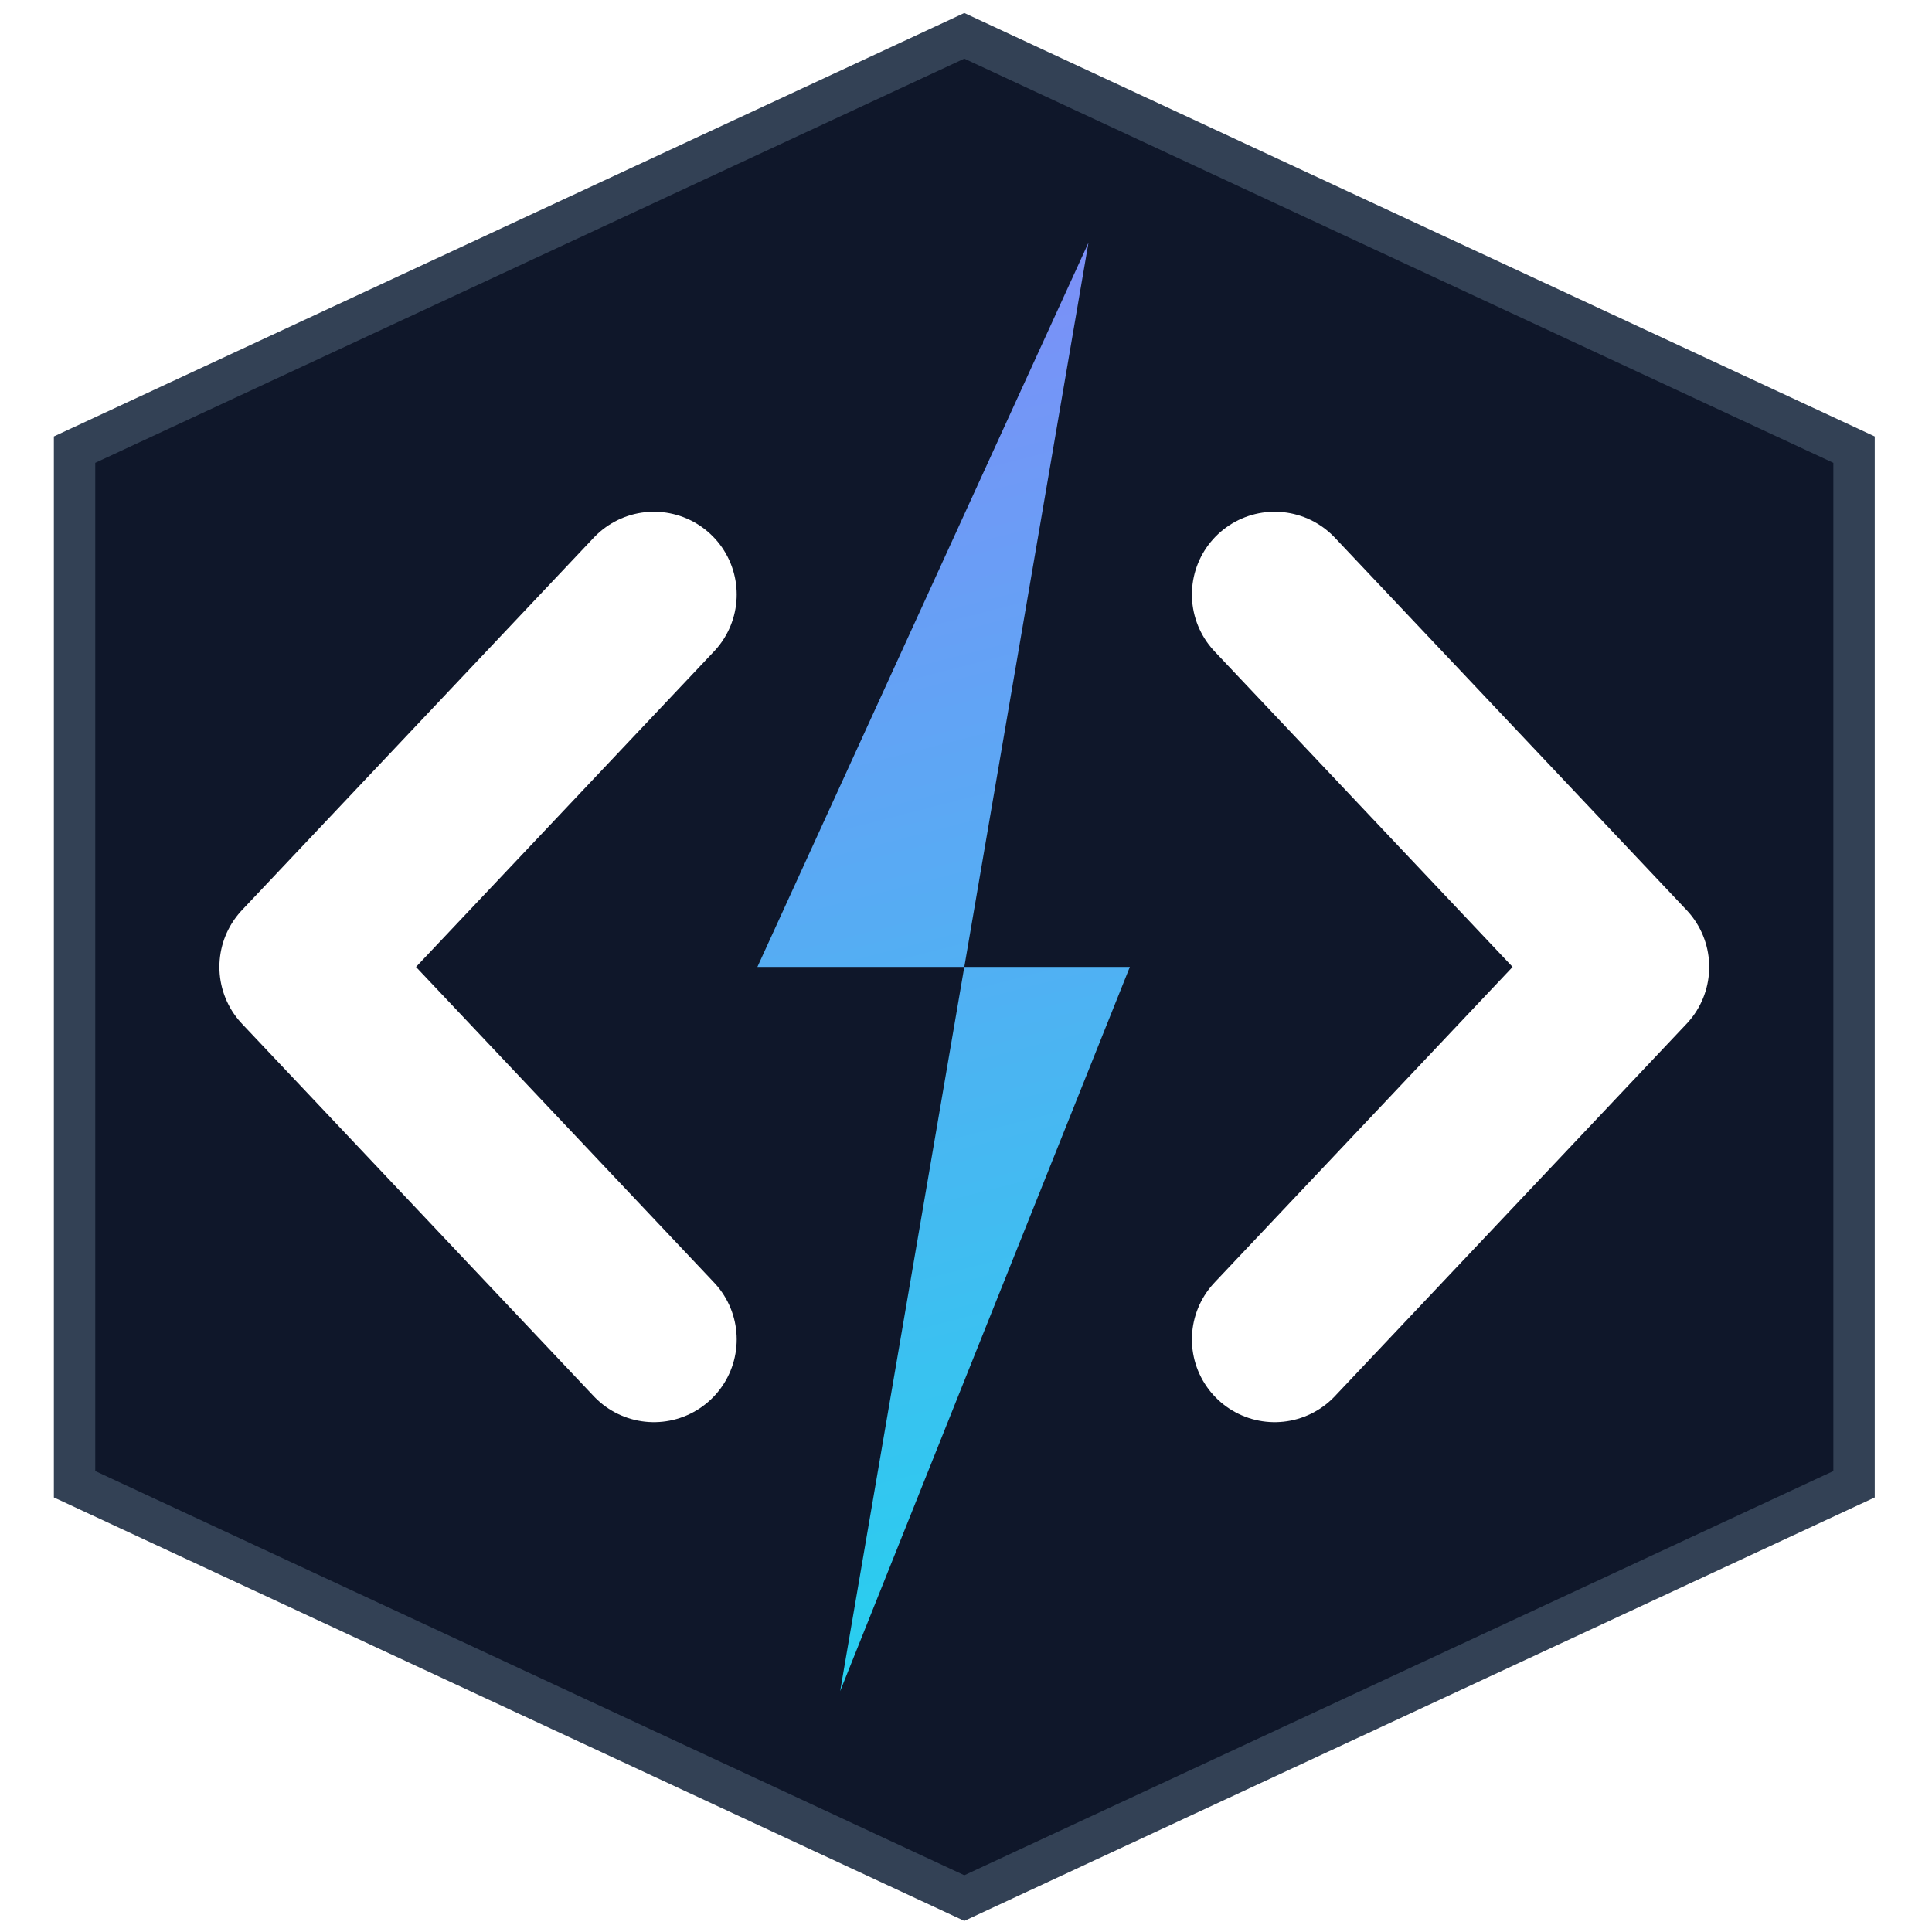
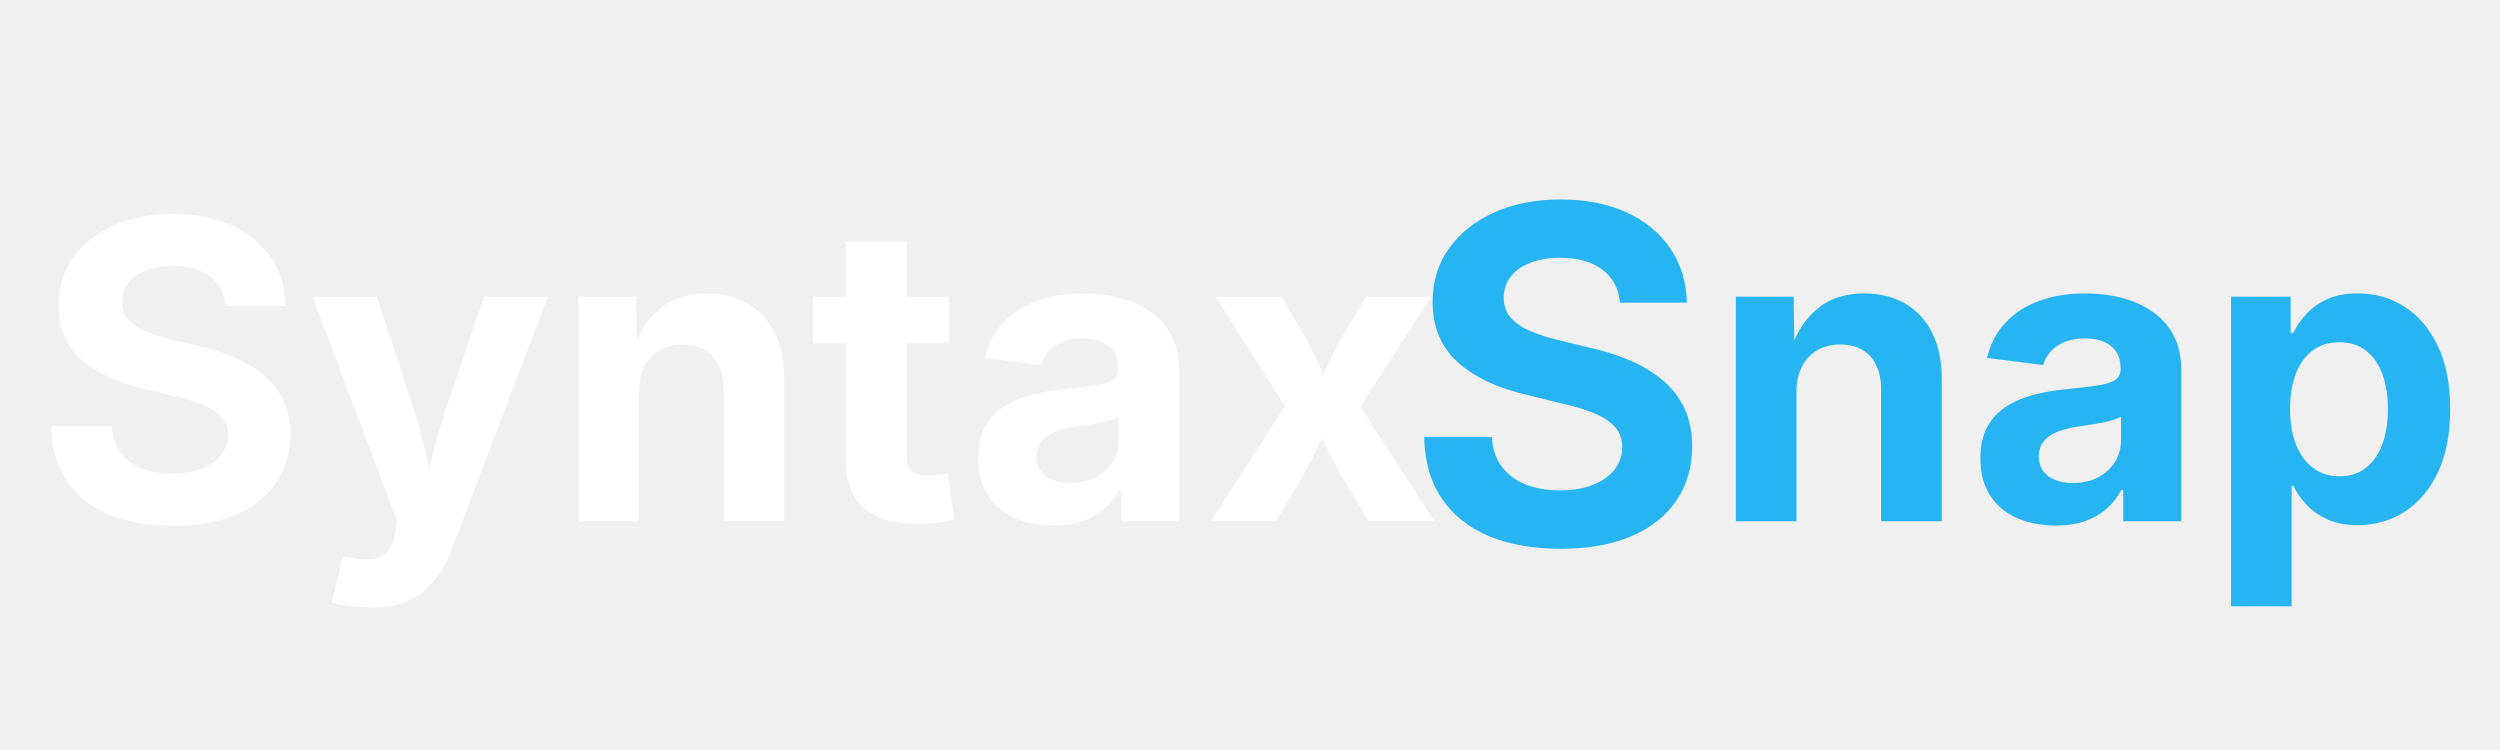
- <svg xmlns="http://www.w3.org/2000/svg" width="1000" zoomAndPan="magnify" viewBox="0 0 750 750" height="1000" preserveAspectRatio="xMidYMid meet" version="1.0">
-   <defs>
-     <clipPath id="9e8221423c">
-       <path d="M 19.914 0 L 730.164 0 L 730.164 750 L 19.914 750 Z M 19.914 0 " clip-rule="nonzero" />
-     </clipPath>
-     <clipPath id="e5ddcb2e77">
-       <path d="M 294 94 L 439 94 L 439 657 L 294 657 Z M 294 94 " clip-rule="nonzero" />
-     </clipPath>
-     <clipPath id="ecd659aefb">
-       <path d="M 422.535 94.227 L 294.016 375.367 L 438.602 375.367 L 326.145 656.504 " clip-rule="nonzero" />
-     </clipPath>
-     <linearGradient x1="40" gradientTransform="matrix(8.0325, 0, 0, 8.0325, -27.28367, -26.25969)" y1="15" x2="58" gradientUnits="userSpaceOnUse" y2="85" id="2bfefb3465">
-       <stop stop-opacity="1" stop-color="rgb(50.589%, 54.9%, 97.249%)" offset="0" />
-       <stop stop-opacity="1" stop-color="rgb(50.443%, 55.008%, 97.234%)" offset="0.008" />
-       <stop stop-opacity="1" stop-color="rgb(50.153%, 55.225%, 97.203%)" offset="0.016" />
-       <stop stop-opacity="1" stop-color="rgb(49.861%, 55.443%, 97.173%)" offset="0.023" />
-       <stop stop-opacity="1" stop-color="rgb(49.57%, 55.661%, 97.142%)" offset="0.031" />
-       <stop stop-opacity="1" stop-color="rgb(49.278%, 55.878%, 97.112%)" offset="0.039" />
-       <stop stop-opacity="1" stop-color="rgb(48.988%, 56.096%, 97.081%)" offset="0.047" />
-       <stop stop-opacity="1" stop-color="rgb(48.697%, 56.313%, 97.05%)" offset="0.055" />
-       <stop stop-opacity="1" stop-color="rgb(48.405%, 56.531%, 97.02%)" offset="0.062" />
-       <stop stop-opacity="1" stop-color="rgb(48.26%, 56.641%, 97.005%)" offset="0.062" />
-       <stop stop-opacity="1" stop-color="rgb(48.114%, 56.749%, 96.989%)" offset="0.07" />
-       <stop stop-opacity="1" stop-color="rgb(47.823%, 56.966%, 96.959%)" offset="0.078" />
-       <stop stop-opacity="1" stop-color="rgb(47.533%, 57.184%, 96.927%)" offset="0.086" />
-       <stop stop-opacity="1" stop-color="rgb(47.241%, 57.401%, 96.896%)" offset="0.094" />
-       <stop stop-opacity="1" stop-color="rgb(46.95%, 57.619%, 96.866%)" offset="0.102" />
-       <stop stop-opacity="1" stop-color="rgb(46.658%, 57.835%, 96.835%)" offset="0.109" />
-       <stop stop-opacity="1" stop-color="rgb(46.368%, 58.054%, 96.805%)" offset="0.117" />
-       <stop stop-opacity="1" stop-color="rgb(46.077%, 58.272%, 96.774%)" offset="0.125" />
-       <stop stop-opacity="1" stop-color="rgb(45.786%, 58.488%, 96.744%)" offset="0.133" />
-       <stop stop-opacity="1" stop-color="rgb(45.494%, 58.707%, 96.713%)" offset="0.141" />
-       <stop stop-opacity="1" stop-color="rgb(45.204%, 58.923%, 96.683%)" offset="0.148" />
-       <stop stop-opacity="1" stop-color="rgb(44.913%, 59.142%, 96.652%)" offset="0.156" />
-       <stop stop-opacity="1" stop-color="rgb(44.621%, 59.36%, 96.622%)" offset="0.164" />
-       <stop stop-opacity="1" stop-color="rgb(44.33%, 59.576%, 96.591%)" offset="0.172" />
-       <stop stop-opacity="1" stop-color="rgb(44.038%, 59.795%, 96.561%)" offset="0.18" />
-       <stop stop-opacity="1" stop-color="rgb(43.748%, 60.011%, 96.53%)" offset="0.188" />
-       <stop stop-opacity="1" stop-color="rgb(43.457%, 60.229%, 96.498%)" offset="0.195" />
-       <stop stop-opacity="1" stop-color="rgb(43.166%, 60.448%, 96.468%)" offset="0.203" />
-       <stop stop-opacity="1" stop-color="rgb(42.874%, 60.664%, 96.437%)" offset="0.211" />
-       <stop stop-opacity="1" stop-color="rgb(42.584%, 60.883%, 96.407%)" offset="0.219" />
-       <stop stop-opacity="1" stop-color="rgb(42.293%, 61.099%, 96.376%)" offset="0.227" />
-       <stop stop-opacity="1" stop-color="rgb(42.001%, 61.317%, 96.346%)" offset="0.234" />
-       <stop stop-opacity="1" stop-color="rgb(41.71%, 61.536%, 96.315%)" offset="0.242" />
-       <stop stop-opacity="1" stop-color="rgb(41.418%, 61.752%, 96.284%)" offset="0.25" />
-       <stop stop-opacity="1" stop-color="rgb(41.129%, 61.971%, 96.254%)" offset="0.258" />
-       <stop stop-opacity="1" stop-color="rgb(40.837%, 62.187%, 96.223%)" offset="0.266" />
-       <stop stop-opacity="1" stop-color="rgb(40.546%, 62.405%, 96.193%)" offset="0.273" />
-       <stop stop-opacity="1" stop-color="rgb(40.254%, 62.622%, 96.162%)" offset="0.281" />
-       <stop stop-opacity="1" stop-color="rgb(39.964%, 62.84%, 96.132%)" offset="0.289" />
-       <stop stop-opacity="1" stop-color="rgb(39.673%, 63.058%, 96.101%)" offset="0.297" />
-       <stop stop-opacity="1" stop-color="rgb(39.381%, 63.275%, 96.071%)" offset="0.305" />
-       <stop stop-opacity="1" stop-color="rgb(39.09%, 63.493%, 96.039%)" offset="0.312" />
-       <stop stop-opacity="1" stop-color="rgb(38.8%, 63.71%, 96.008%)" offset="0.32" />
-       <stop stop-opacity="1" stop-color="rgb(38.509%, 63.928%, 95.978%)" offset="0.328" />
-       <stop stop-opacity="1" stop-color="rgb(38.217%, 64.146%, 95.947%)" offset="0.336" />
-       <stop stop-opacity="1" stop-color="rgb(37.926%, 64.363%, 95.917%)" offset="0.344" />
-       <stop stop-opacity="1" stop-color="rgb(37.634%, 64.581%, 95.886%)" offset="0.352" />
-       <stop stop-opacity="1" stop-color="rgb(37.344%, 64.798%, 95.856%)" offset="0.359" />
-       <stop stop-opacity="1" stop-color="rgb(37.053%, 65.016%, 95.825%)" offset="0.367" />
-       <stop stop-opacity="1" stop-color="rgb(36.761%, 65.234%, 95.795%)" offset="0.375" />
-       <stop stop-opacity="1" stop-color="rgb(36.47%, 65.451%, 95.764%)" offset="0.383" />
-       <stop stop-opacity="1" stop-color="rgb(36.18%, 65.669%, 95.734%)" offset="0.391" />
-       <stop stop-opacity="1" stop-color="rgb(35.889%, 65.886%, 95.703%)" offset="0.398" />
-       <stop stop-opacity="1" stop-color="rgb(35.597%, 66.104%, 95.673%)" offset="0.406" />
-       <stop stop-opacity="1" stop-color="rgb(35.306%, 66.322%, 95.642%)" offset="0.414" />
-       <stop stop-opacity="1" stop-color="rgb(35.016%, 66.539%, 95.61%)" offset="0.422" />
-       <stop stop-opacity="1" stop-color="rgb(34.724%, 66.757%, 95.58%)" offset="0.43" />
-       <stop stop-opacity="1" stop-color="rgb(34.433%, 66.974%, 95.549%)" offset="0.438" />
-       <stop stop-opacity="1" stop-color="rgb(34.142%, 67.192%, 95.518%)" offset="0.445" />
-       <stop stop-opacity="1" stop-color="rgb(33.85%, 67.41%, 95.488%)" offset="0.453" />
-       <stop stop-opacity="1" stop-color="rgb(33.56%, 67.627%, 95.457%)" offset="0.461" />
-       <stop stop-opacity="1" stop-color="rgb(33.269%, 67.845%, 95.427%)" offset="0.469" />
-       <stop stop-opacity="1" stop-color="rgb(32.977%, 68.062%, 95.396%)" offset="0.477" />
-       <stop stop-opacity="1" stop-color="rgb(32.686%, 68.28%, 95.366%)" offset="0.484" />
-       <stop stop-opacity="1" stop-color="rgb(32.396%, 68.497%, 95.335%)" offset="0.492" />
-       <stop stop-opacity="1" stop-color="rgb(32.104%, 68.715%, 95.305%)" offset="0.5" />
-       <stop stop-opacity="1" stop-color="rgb(31.813%, 68.933%, 95.274%)" offset="0.508" />
-       <stop stop-opacity="1" stop-color="rgb(31.522%, 69.15%, 95.244%)" offset="0.516" />
-       <stop stop-opacity="1" stop-color="rgb(31.23%, 69.368%, 95.213%)" offset="0.523" />
-       <stop stop-opacity="1" stop-color="rgb(30.94%, 69.585%, 95.181%)" offset="0.531" />
-       <stop stop-opacity="1" stop-color="rgb(30.649%, 69.803%, 95.151%)" offset="0.539" />
-       <stop stop-opacity="1" stop-color="rgb(30.357%, 70.021%, 95.12%)" offset="0.547" />
-       <stop stop-opacity="1" stop-color="rgb(30.066%, 70.238%, 95.09%)" offset="0.555" />
-       <stop stop-opacity="1" stop-color="rgb(29.776%, 70.456%, 95.059%)" offset="0.562" />
-       <stop stop-opacity="1" stop-color="rgb(29.485%, 70.673%, 95.029%)" offset="0.57" />
-       <stop stop-opacity="1" stop-color="rgb(29.193%, 70.891%, 94.998%)" offset="0.578" />
-       <stop stop-opacity="1" stop-color="rgb(28.902%, 71.109%, 94.968%)" offset="0.586" />
-       <stop stop-opacity="1" stop-color="rgb(28.612%, 71.326%, 94.937%)" offset="0.594" />
-       <stop stop-opacity="1" stop-color="rgb(28.32%, 71.544%, 94.907%)" offset="0.602" />
-       <stop stop-opacity="1" stop-color="rgb(28.029%, 71.761%, 94.876%)" offset="0.609" />
-       <stop stop-opacity="1" stop-color="rgb(27.737%, 71.979%, 94.846%)" offset="0.617" />
-       <stop stop-opacity="1" stop-color="rgb(27.446%, 72.197%, 94.815%)" offset="0.625" />
-       <stop stop-opacity="1" stop-color="rgb(27.156%, 72.414%, 94.785%)" offset="0.633" />
-       <stop stop-opacity="1" stop-color="rgb(26.865%, 72.632%, 94.753%)" offset="0.641" />
-       <stop stop-opacity="1" stop-color="rgb(26.573%, 72.849%, 94.722%)" offset="0.648" />
-       <stop stop-opacity="1" stop-color="rgb(26.282%, 73.067%, 94.691%)" offset="0.656" />
-       <stop stop-opacity="1" stop-color="rgb(25.992%, 73.283%, 94.661%)" offset="0.664" />
-       <stop stop-opacity="1" stop-color="rgb(25.7%, 73.502%, 94.63%)" offset="0.672" />
-       <stop stop-opacity="1" stop-color="rgb(25.409%, 73.72%, 94.6%)" offset="0.68" />
-       <stop stop-opacity="1" stop-color="rgb(25.117%, 73.936%, 94.569%)" offset="0.688" />
-       <stop stop-opacity="1" stop-color="rgb(24.828%, 74.155%, 94.539%)" offset="0.695" />
-       <stop stop-opacity="1" stop-color="rgb(24.536%, 74.371%, 94.508%)" offset="0.703" />
-       <stop stop-opacity="1" stop-color="rgb(24.245%, 74.59%, 94.478%)" offset="0.711" />
-       <stop stop-opacity="1" stop-color="rgb(23.953%, 74.808%, 94.447%)" offset="0.719" />
-       <stop stop-opacity="1" stop-color="rgb(23.662%, 75.024%, 94.417%)" offset="0.727" />
-       <stop stop-opacity="1" stop-color="rgb(23.372%, 75.243%, 94.386%)" offset="0.734" />
-       <stop stop-opacity="1" stop-color="rgb(23.08%, 75.459%, 94.356%)" offset="0.742" />
-       <stop stop-opacity="1" stop-color="rgb(22.789%, 75.677%, 94.325%)" offset="0.75" />
-       <stop stop-opacity="1" stop-color="rgb(22.498%, 75.896%, 94.293%)" offset="0.758" />
-       <stop stop-opacity="1" stop-color="rgb(22.208%, 76.112%, 94.263%)" offset="0.766" />
-       <stop stop-opacity="1" stop-color="rgb(21.916%, 76.331%, 94.232%)" offset="0.773" />
-       <stop stop-opacity="1" stop-color="rgb(21.625%, 76.547%, 94.202%)" offset="0.781" />
-       <stop stop-opacity="1" stop-color="rgb(21.333%, 76.765%, 94.171%)" offset="0.789" />
-       <stop stop-opacity="1" stop-color="rgb(21.042%, 76.984%, 94.141%)" offset="0.797" />
-       <stop stop-opacity="1" stop-color="rgb(20.752%, 77.2%, 94.11%)" offset="0.805" />
-       <stop stop-opacity="1" stop-color="rgb(20.461%, 77.419%, 94.08%)" offset="0.812" />
-       <stop stop-opacity="1" stop-color="rgb(20.169%, 77.635%, 94.049%)" offset="0.82" />
-       <stop stop-opacity="1" stop-color="rgb(19.878%, 77.853%, 94.019%)" offset="0.828" />
-       <stop stop-opacity="1" stop-color="rgb(19.588%, 78.072%, 93.988%)" offset="0.836" />
-       <stop stop-opacity="1" stop-color="rgb(19.296%, 78.288%, 93.958%)" offset="0.844" />
-       <stop stop-opacity="1" stop-color="rgb(19.005%, 78.506%, 93.927%)" offset="0.852" />
-       <stop stop-opacity="1" stop-color="rgb(18.713%, 78.723%, 93.896%)" offset="0.859" />
-       <stop stop-opacity="1" stop-color="rgb(18.423%, 78.941%, 93.864%)" offset="0.867" />
-       <stop stop-opacity="1" stop-color="rgb(18.132%, 79.158%, 93.834%)" offset="0.875" />
-       <stop stop-opacity="1" stop-color="rgb(17.841%, 79.376%, 93.803%)" offset="0.883" />
-       <stop stop-opacity="1" stop-color="rgb(17.549%, 79.594%, 93.773%)" offset="0.891" />
-       <stop stop-opacity="1" stop-color="rgb(17.258%, 79.811%, 93.742%)" offset="0.898" />
-       <stop stop-opacity="1" stop-color="rgb(16.968%, 80.029%, 93.712%)" offset="0.906" />
-       <stop stop-opacity="1" stop-color="rgb(16.676%, 80.246%, 93.681%)" offset="0.914" />
-       <stop stop-opacity="1" stop-color="rgb(16.385%, 80.464%, 93.651%)" offset="0.922" />
-       <stop stop-opacity="1" stop-color="rgb(16.093%, 80.682%, 93.62%)" offset="0.93" />
-       <stop stop-opacity="1" stop-color="rgb(15.804%, 80.899%, 93.59%)" offset="0.938" />
-       <stop stop-opacity="1" stop-color="rgb(15.512%, 81.117%, 93.559%)" offset="0.938" />
-       <stop stop-opacity="1" stop-color="rgb(15.367%, 81.226%, 93.544%)" offset="0.945" />
-       <stop stop-opacity="1" stop-color="rgb(15.221%, 81.334%, 93.529%)" offset="0.953" />
-       <stop stop-opacity="1" stop-color="rgb(14.929%, 81.552%, 93.498%)" offset="0.961" />
-       <stop stop-opacity="1" stop-color="rgb(14.639%, 81.77%, 93.468%)" offset="0.969" />
-       <stop stop-opacity="1" stop-color="rgb(14.348%, 81.987%, 93.436%)" offset="0.977" />
-       <stop stop-opacity="1" stop-color="rgb(14.056%, 82.205%, 93.405%)" offset="0.984" />
-       <stop stop-opacity="1" stop-color="rgb(13.765%, 82.422%, 93.375%)" offset="0.992" />
-       <stop stop-opacity="1" stop-color="rgb(13.474%, 82.64%, 93.344%)" offset="1" />
-     </linearGradient>
-   </defs>
-   <rect x="-75" width="900" fill="#ffffff" y="-75" height="900" fill-opacity="1" />
-   <rect x="-75" width="900" fill="#ffffff" y="-75" height="900" fill-opacity="1" />
-   <path fill="#0f172a" d="M 374.34 13.902 L 719.738 174.555 L 719.738 576.18 L 374.34 736.828 L 28.945 576.18 L 28.945 174.555 Z M 374.34 13.902 " fill-opacity="1" fill-rule="nonzero" />
-   <g clip-path="url(#9e8221423c)">
-     <path stroke-linecap="butt" transform="matrix(8.0325, 0, 0, 8.032501, -27.28367, -26.25968)" fill="none" stroke-linejoin="miter" d="M 50 5 L 93 25 L 93 75 L 50 95 L 7 75 L 7 25 Z M 50 5 " stroke="#334155" stroke-width="2" stroke-opacity="1" stroke-miterlimit="4" />
-   </g>
-   <path stroke-linecap="round" transform="matrix(8.0325, 0, 0, 8.032501, -27.28367, -26.25968)" fill="none" stroke-linejoin="round" d="M 35 32 L 18 50 L 35 68 M 65 32 L 82 50 L 65 68 " stroke="#ffffff" stroke-width="8" stroke-opacity="1" stroke-miterlimit="4" />
-   <g clip-path="url(#e5ddcb2e77)">
-     <g clip-path="url(#ecd659aefb)">
-       <path fill="url(#2bfefb3465)" d="M 294.016 94.227 L 294.016 656.504 L 438.602 656.504 L 438.602 94.227 Z M 294.016 94.227 " fill-rule="nonzero" />
-     </g>
-   </g>
+ <svg xmlns="http://www.w3.org/2000/svg" width="2000" viewBox="0 0 1500 450" height="600" version="1.0">
+   <path d="M936.269 329.266c-16.586 0-30.939-2.556-43.063-7.657q-18.19-7.67-28.234-22.639-10.05-14.965-10.453-36.703h40.594q.544 10.395 5.874 17.578c3.563 4.781 8.348 8.383 14.36 10.797q9.03 3.608 20.656 3.608 11.202 0 19.61-3.281c5.601-2.188 9.953-5.239 13.046-9.157q4.655-5.872 4.657-13.53 0-6.969-4.032-11.75-4.032-4.793-11.89-8.204-7.861-3.42-19.485-6.031l-22.14-5.469q-26.8-6.28-41.5-19.875c-9.805-9.07-14.703-20.992-14.703-35.765q-.002-18.45 9.906-32.266 9.92-13.81 27.219-21.531 17.296-7.719 39.718-7.72 22.687.002 39.579 7.798 16.887 7.781 26.312 21.734 9.434 13.94 9.844 32.39h-40.188q-1.095-12.7-10.594-19.812-9.502-7.108-25.234-7.11-10.518.001-18.172 3.079-7.659 3.065-11.703 8.469-4.03 5.407-4.031 12.375 0 7.252 4.312 12.11 4.31 4.845 11.891 8.062 7.593 3.204 17.031 5.39l18.594 4.516q13.53 3.001 24.813 8 11.28 4.986 19.484 12.094 8.202 7.113 12.578 16.828 4.373 9.705 4.375 22.14c0 12.493-3.148 23.36-9.437 32.61q-9.44 13.875-27.079 21.406c-11.75 5.008-25.922 7.516-42.514 7.516m141.62-93.893v77.39h-36.373V177.997h34.672l.484 33.938h-3.047q5.482-17.092 16.531-26.484 11.047-9.406 28.39-9.407c9.352 0 17.532 2.04 24.532 6.11q10.499 6.093 16.234 17.578c3.82 7.648 5.735 16.84 5.735 27.578v85.453h-36.375v-78.984q0-12.81-6.469-19.954c-4.312-4.757-10.336-7.14-18.062-7.14q-7.69 0-13.61 3.36-5.924 3.362-9.281 9.702-3.361 6.345-3.36 15.625m155.516 79.954q-12.938-.002-23.203-4.516c-6.836-3.008-12.203-7.504-16.11-13.484q-5.86-8.983-5.86-22.282-.001-11.356 4.157-18.922 4.154-7.56 11.36-12.203 7.2-4.64 16.406-7.015c6.144-1.594 12.597-2.711 19.36-3.36q11.84-1.218 19.03-2.25c4.801-.695 8.301-1.781 10.5-3.25 2.196-1.469 3.297-3.664 3.297-6.594v-.609q-.002-5.607-2.5-9.578-2.502-3.967-7.265-6.094-4.752-2.14-11.594-2.14-6.956 0-12.14 2.14c-3.462 1.418-6.266 3.328-8.423 5.735q-3.235 3.597-4.578 8.109l-33.578-4.266q2.812-12.215 10.75-20.875 7.936-8.669 20.266-13.25 12.328-4.577 28.078-4.578c7.644 0 14.906.899 21.781 2.688 6.875 1.793 12.992 4.558 18.36 8.297q8.06 5.612 12.64 14.218 4.577 8.614 4.578 20.579v90.937h-34.781v-18.797h-1.094q-3.298 6.344-8.734 11.172-5.44 4.815-13 7.5-7.565 2.686-17.703 2.688m10.25-25.516q8.672.002 15.14-3.406 6.47-3.421 10.125-9.157 3.67-5.747 3.672-12.953v-14.281q-1.705.985-4.765 1.969-3.05.972-6.954 1.703c-2.605.492-5.23.937-7.874 1.344q-3.973.611-7.266 1.093-6.598.972-11.719 3.11c-3.418 1.43-6.062 3.343-7.937 5.75-1.868 2.398-2.797 5.386-2.797 8.968q0 5.128 2.625 8.672c1.75 2.356 4.148 4.141 7.203 5.36q4.575 1.827 10.547 1.828m94.975 73.984V177.997h35.764v21.735h1.594q2.796-5.747 7.672-11.172 4.887-5.436 12.516-8.969 7.638-3.546 18.5-3.547 15.498.001 28.015 8c8.344 5.324 14.992 13.137 19.953 23.438q7.453 15.44 7.453 38.015 0 22.22-7.265 37.735-7.268 15.503-19.844 23.672-12.562 8.173-28.547 8.172-10.5 0-18.078-3.47-7.564-3.48-12.515-8.843-4.94-5.374-7.859-11.234h-.984v72.264Zm64.937-78.015q9.53 0 16-5.063 6.468-5.063 9.813-14.156 3.358-9.094 3.359-21.188 0-11.95-3.36-20.984-3.344-9.028-9.812-14.031-6.47-5.016-16-5.016-9.281 0-15.937 4.953-6.645 4.94-10.125 13.906-3.47 8.973-3.47 21.172 0 12.222 3.532 21.25 3.544 9.035 10.188 14.094 6.655 5.063 15.812 5.063m0 0" fill="#27b4f2" />
+   <path d="M103.641 315.451q-22.221-.001-38.454-6.829-16.236-6.843-25.218-20.203-8.97-13.373-9.328-32.781h36.25c.32 6.18 2.07 11.406 5.25 15.688q4.762 6.408 12.812 9.64 8.062 3.234 18.438 3.235 10.014 0 17.515-2.922 7.498-2.937 11.656-8.188 4.156-5.25 4.157-12.094 0-6.217-3.61-10.484-3.595-4.28-10.625-7.328c-4.68-2.031-10.476-3.82-17.39-5.375l-19.766-4.875q-23.938-5.625-37.062-17.766c-8.743-8.094-13.11-18.734-13.11-31.922q-.001-16.483 8.844-28.812 8.858-12.328 24.297-19.219c10.289-4.601 22.11-6.906 35.453-6.906q20.263 0 35.344 6.969 15.075 6.954 23.5 19.406 8.419 12.457 8.781 28.922H135.5q-.984-11.343-9.469-17.688c-5.656-4.238-13.164-6.36-22.515-6.36q-9.409.002-16.25 2.75c-4.555 1.837-8.032 4.36-10.438 7.579q-3.596 4.815-3.594 11.031 0 6.487 3.844 10.813 3.843 4.33 10.625 7.203 6.779 2.86 15.203 4.812l16.594 4.032c8.063 1.793 15.445 4.171 22.156 7.14q10.079 4.454 17.39 10.813 7.327 6.344 11.235 15.015 3.904 8.659 3.906 19.766c0 11.156-2.808 20.867-8.421 29.125-5.618 8.25-13.672 14.617-24.172 19.094-10.5 4.476-23.153 6.719-37.953 6.719m95.447 46.265 6.594-27.828 7.078.969q6.718 1.466 11.782.484 5.061-.97 8.172-4.578 3.122-3.597 4.093-9.937l1.594-7.813-50.906-135.016h38.578l22.703 69.22a267 267 0 0 1 6.89 25.937 1120 1120 0 0 0 6.048 26.906h-8.797q3.293-13.904 6.594-26.969a402 402 0 0 1 7.453-25.875l23.562-69.219h38.203l-57.734 151.736q-4.16 10.856-10.453 18.672-6.284 7.81-15.438 11.968-9.141 4.156-22.093 4.157-6.956 0-13.25-.797-6.283-.797-10.672-2.016m184.324-126.344v77.39H347.04V177.997h34.672l.484 33.938h-3.047q5.482-17.092 16.531-26.484 11.047-9.406 28.39-9.407c9.352 0 17.532 2.04 24.532 6.11q10.499 6.093 16.234 17.578c3.82 7.648 5.735 16.84 5.735 27.578v85.453h-36.375v-78.984q0-12.81-6.469-19.954c-4.312-4.757-10.336-7.14-18.062-7.14q-7.69 0-13.61 3.36-5.924 3.362-9.281 9.702-3.361 6.345-3.36 15.625m186.282-57.375v27.953h-81.798v-27.953Zm-62.141-33.078h36.375v127.922q-.001 6.47 2.875 9.469c1.914 1.992 5.11 2.984 9.578 2.984q2.451 0 6.297-.422 3.842-.433 5.922-.797l4.014 27.705c-3.656.898-7.48 1.523-11.469 1.89q-5.987.563-11.593.563-20.753 0-31.375-9.578-10.627-9.593-10.625-28.032Zm124.514 170.407q-12.938-.002-23.203-4.516c-6.836-3.008-12.203-7.504-16.11-13.484q-5.86-8.983-5.86-22.282-.001-11.356 4.157-18.922 4.154-7.56 11.36-12.203 7.2-4.64 16.406-7.015c6.144-1.594 12.597-2.711 19.36-3.36q11.84-1.218 19.03-2.25c4.801-.695 8.301-1.781 10.5-3.25 2.196-1.469 3.297-3.664 3.297-6.594v-.609q-.002-5.607-2.5-9.578-2.502-3.967-7.265-6.094-4.752-2.14-11.594-2.14-6.956 0-12.14 2.14c-3.462 1.418-6.266 3.328-8.423 5.735q-3.235 3.597-4.578 8.109l-33.578-4.266q2.812-12.215 10.75-20.875 7.936-8.669 20.266-13.25 12.328-4.577 28.078-4.578c7.644 0 14.906.899 21.781 2.688 6.875 1.793 12.992 4.558 18.36 8.297q8.06 5.612 12.64 14.218 4.577 8.614 4.578 20.579v90.937H672.6v-18.797h-1.094q-3.298 6.344-8.734 11.172-5.44 4.815-13 7.5-7.565 2.686-17.703 2.688m10.25-25.516q8.672.002 15.14-3.406 6.47-3.421 10.125-9.157 3.67-5.747 3.672-12.953v-14.281q-1.705.985-4.765 1.969-3.05.972-6.954 1.703c-2.605.492-5.23.937-7.874 1.344q-3.973.611-7.266 1.093-6.598.972-11.719 3.11c-3.418 1.43-6.062 3.343-7.937 5.75-1.868 2.398-2.797 5.386-2.797 8.968q0 5.128 2.625 8.672c1.75 2.356 4.148 4.141 7.203 5.36q4.575 1.827 10.547 1.828m84.349 22.953 52.61-82.031-.234 25.64-49.688-78.375h39.438l12.203 20.75a336 336 0 0 1 10.25 19.782 665 665 0 0 0 9.406 19.03h-13.437a370 370 0 0 0 9.593-19.03q4.577-9.762 10.438-19.782l12.562-20.75h38.828l-50.672 78.736.126-25.39 52.5 81.42h-39.313l-14.656-24.422a318 318 0 0 1-10.5-19.578 695 695 0 0 0-9.516-18.75h13.063a411 411 0 0 0-9.282 18.75q-4.518 9.704-10.25 19.578l-14.529 24.422Zm0 0" fill="#fff" />
</svg>
